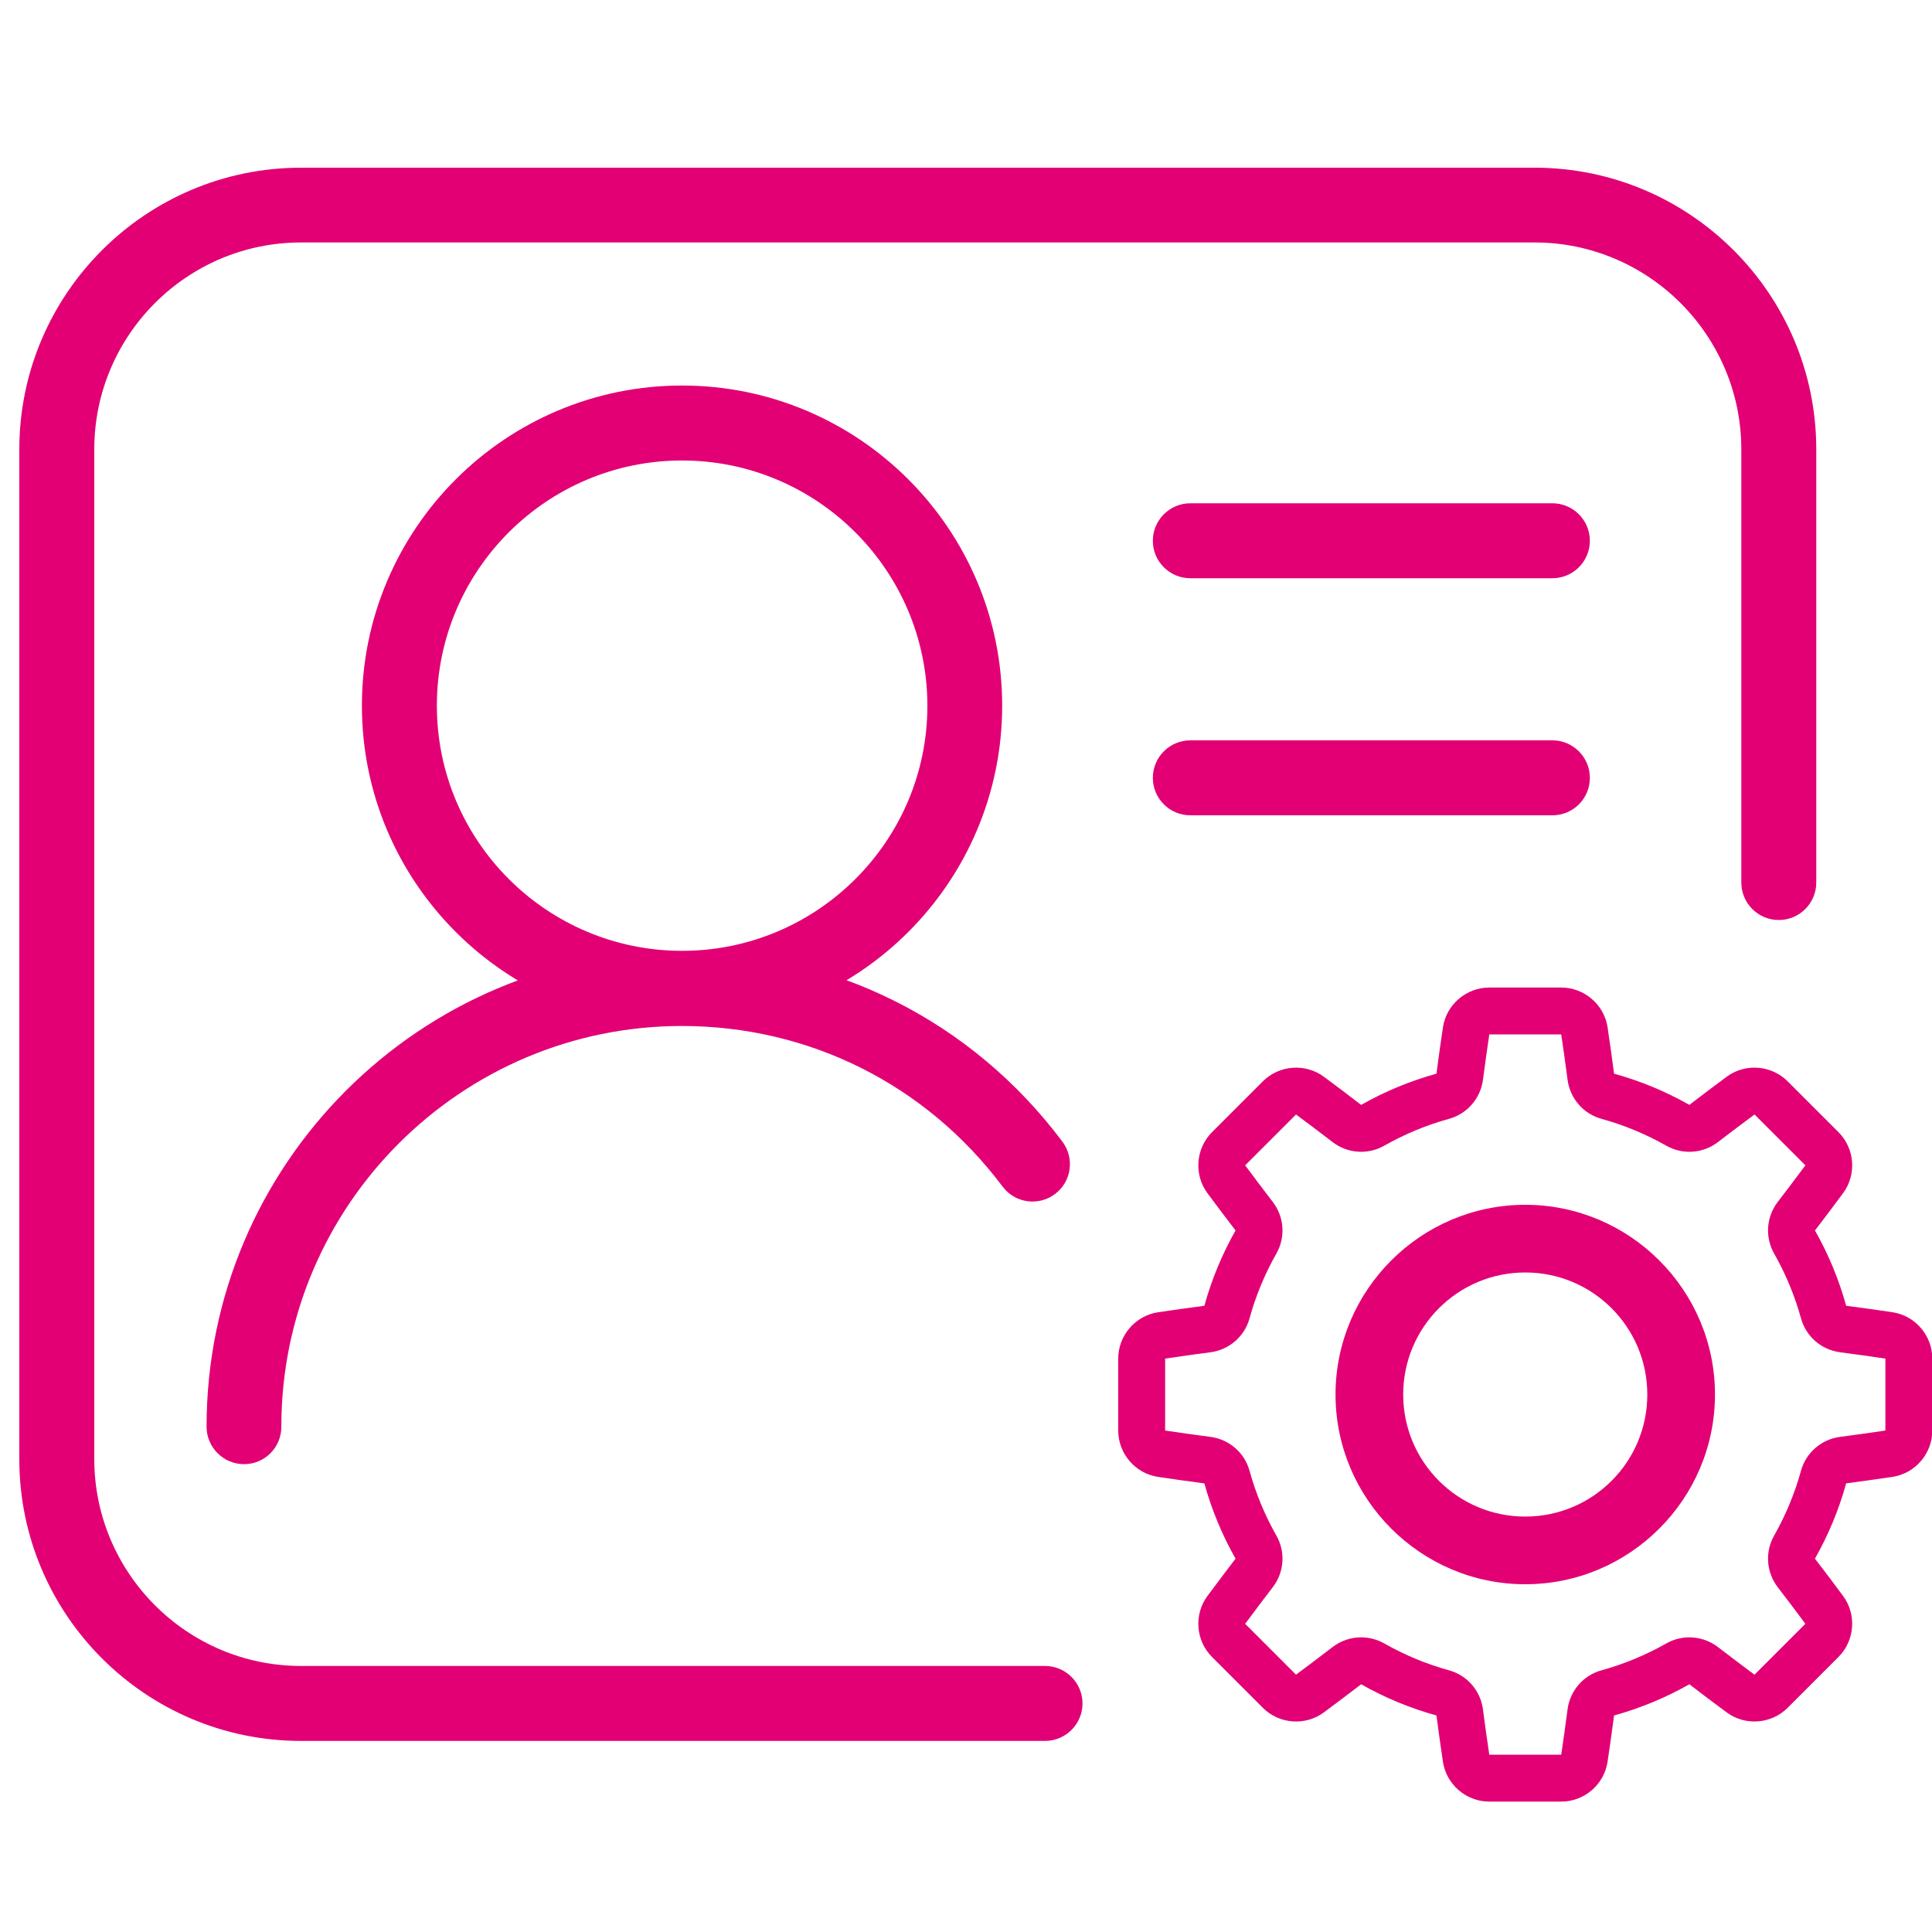
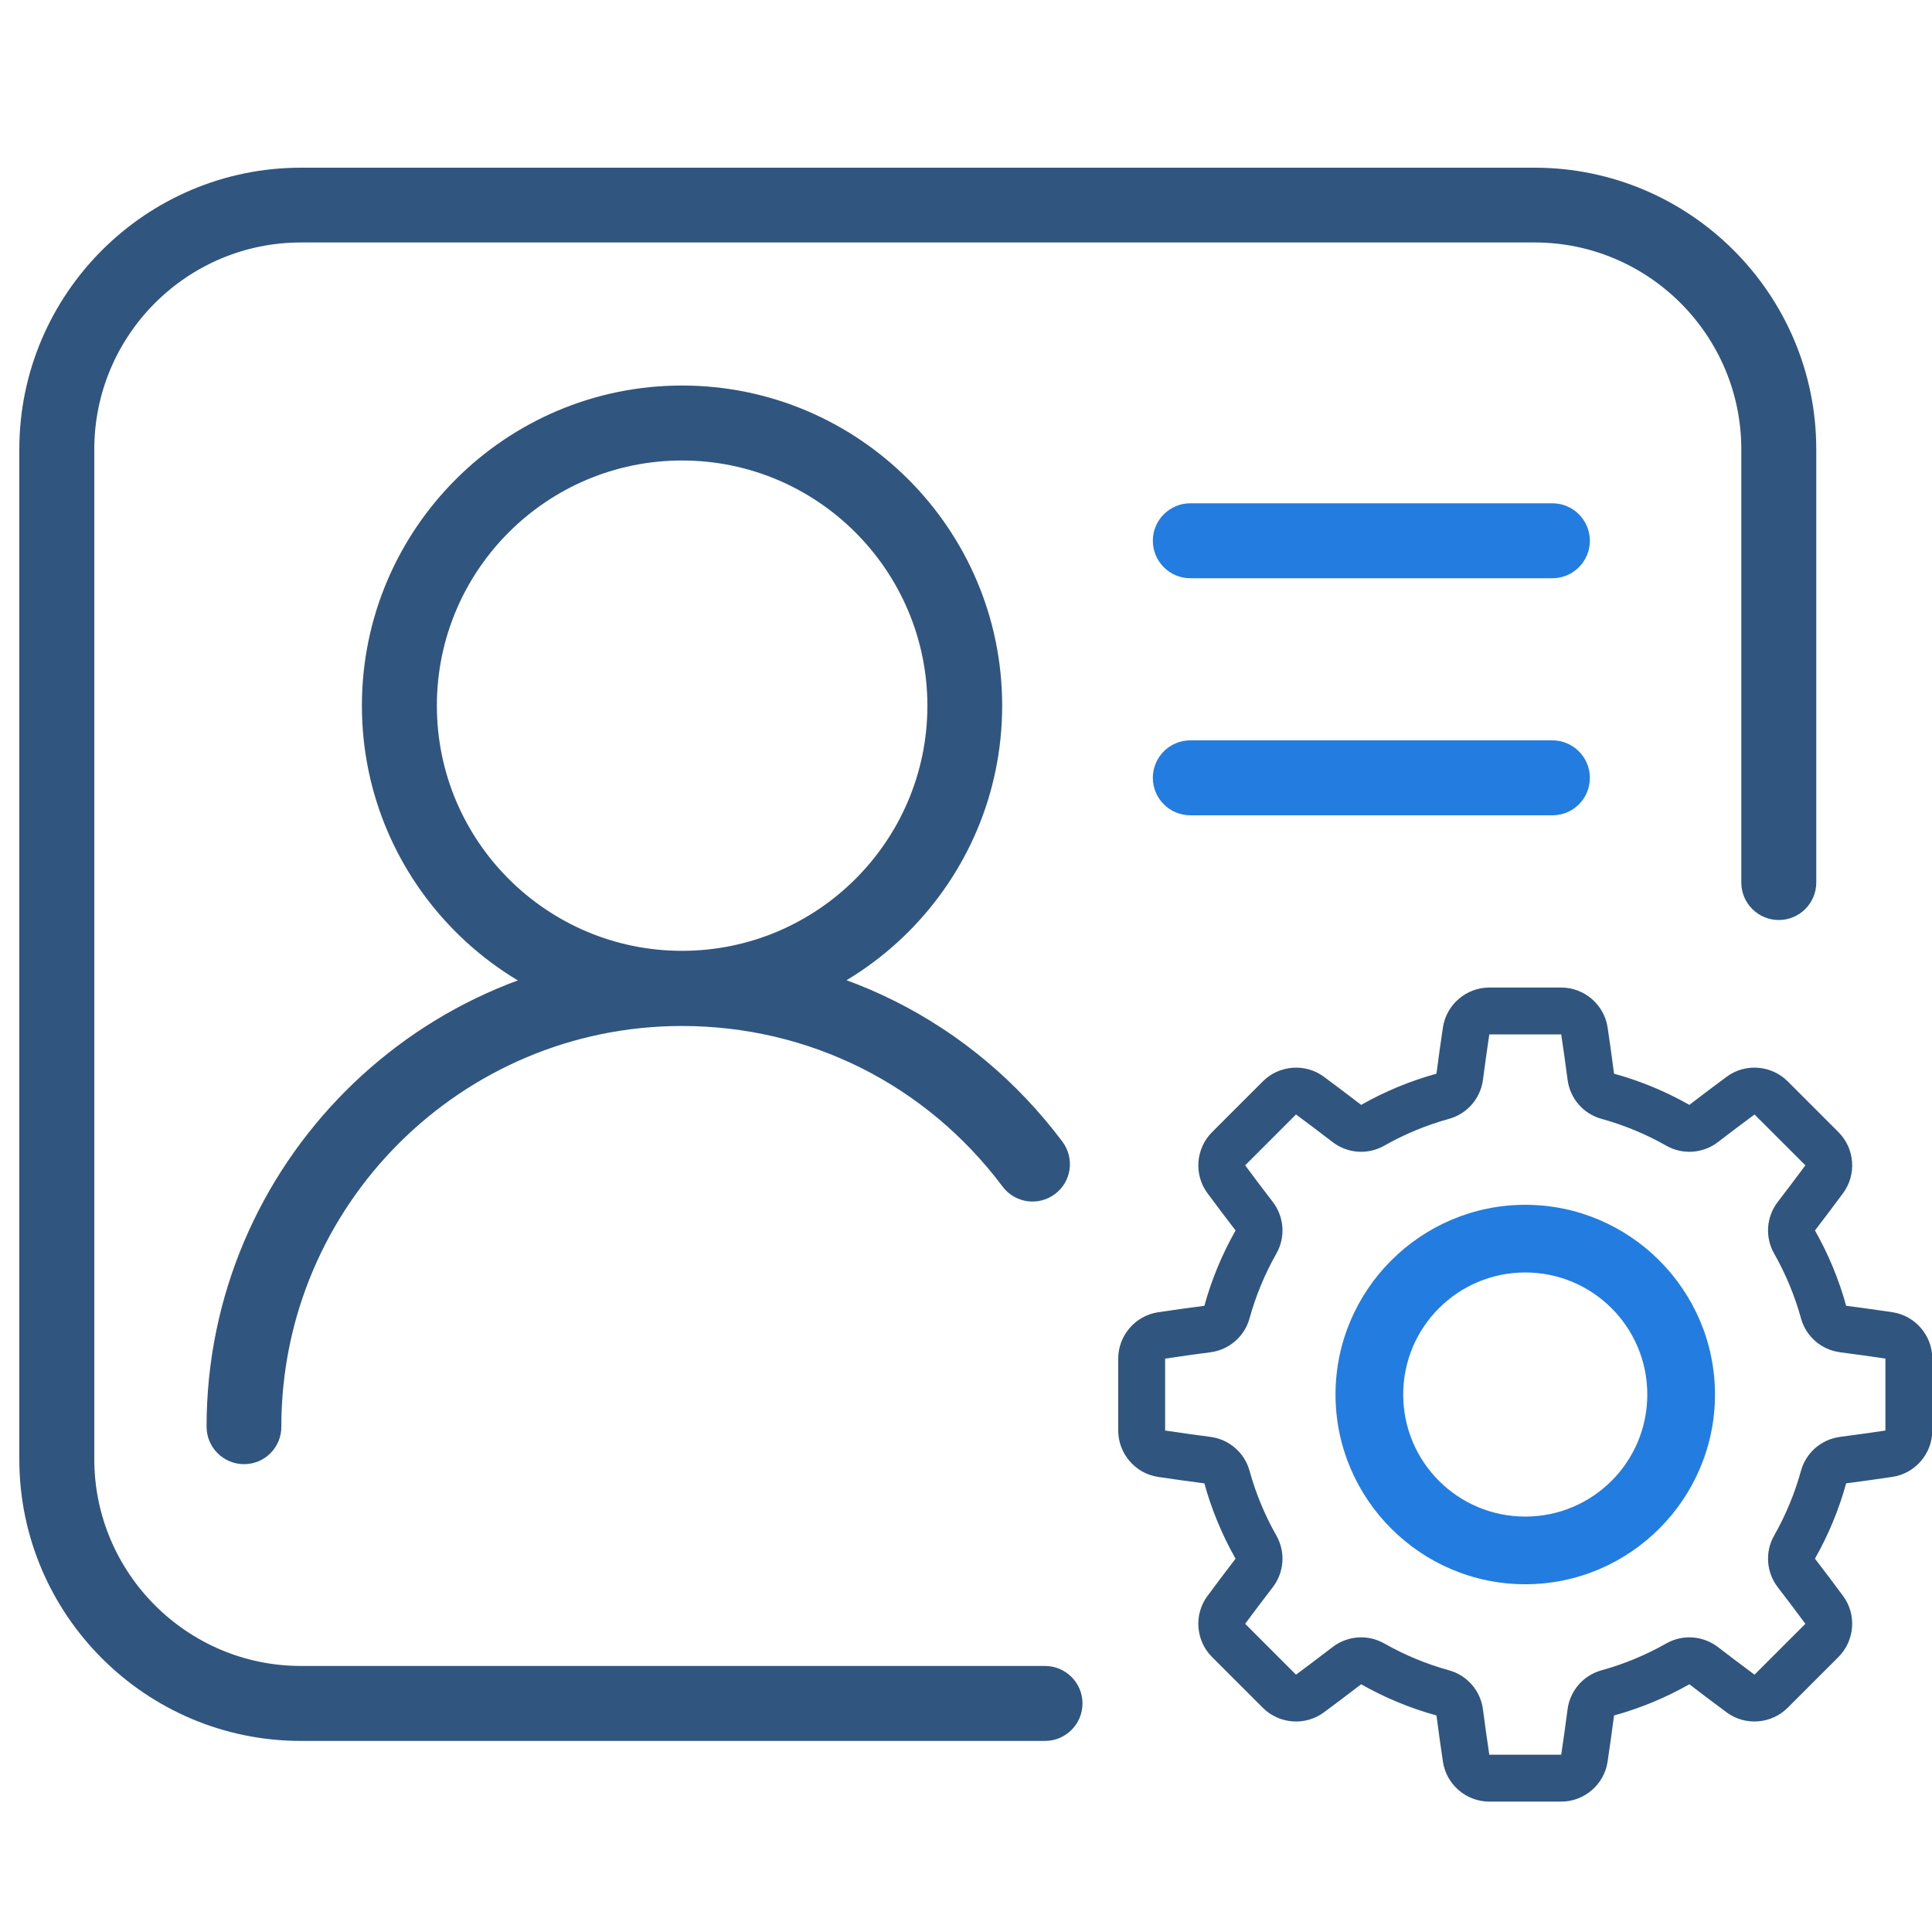
<svg xmlns="http://www.w3.org/2000/svg" enable-background="new 0 0 1000 1000" version="1.1" viewBox="0 0 1e3 1e3">
  <g>
-     <path d="m540.9 901.1h-385.1c-80.4 0-145.8-65.4-145.8-145.8v-522.7c0-80.4 65.4-145.8 145.8-145.8h638.5c80.4 0 145.8 65.4 145.8 145.8v224.2c0 10.7-8.7 19.4-19.4 19.4s-19.4-8.7-19.4-19.4v-224.2c0-59-48-107.1-107-107.1h-638.5c-59 0-107 48-107 107.1v522.6c0 59 48 107.1 107 107.1h385.1c10.7 0 19.4 8.7 19.4 19.4s-8.7 19.4-19.4 19.4z" fill="#e20074" />
+     <path d="m540.9 901.1h-385.1c-80.4 0-145.8-65.4-145.8-145.8v-522.7c0-80.4 65.4-145.8 145.8-145.8h638.5c80.4 0 145.8 65.4 145.8 145.8v224.2c0 10.7-8.7 19.4-19.4 19.4s-19.4-8.7-19.4-19.4v-224.2c0-59-48-107.1-107-107.1h-638.5c-59 0-107 48-107 107.1v522.6c0 59 48 107.1 107 107.1h385.1c10.7 0 19.4 8.7 19.4 19.4s-8.7 19.4-19.4 19.4z" fill="#305680" />
    <g transform="matrix(5.761 0 0 5.761 319.94 -2253.5)" stroke-width=".141">
-       <path d="m78.27 479.89c-2.07 0-3.859 1.534-4.164 3.578-0.204 1.36-0.4 2.76-0.582 4.158-2e-3 0.015-0.002 4e-3 0.012 0-2.367 0.653-4.65 1.599-6.787 2.812 0.011-7e-3 0.013-1e-3 0.004-8e-3 -1.118-0.86-2.243-1.709-3.35-2.527-1.662-1.229-4.011-1.05-5.475 0.414l-4.57 4.57c-1.464 1.464-1.643 3.813-0.414 5.475 0.821 1.11 1.67 2.236 2.527 3.35 0.004 5e-3 3e-3 3e-3 0.008-6e-3 -1.214 2.138-2.16 4.423-2.812 6.789 4e-3 -0.014 0.014-0.014 0-0.012-1.395 0.182-2.793 0.378-4.156 0.582-2.044 0.305-3.58 2.094-3.58 4.164v6.463c0 2.07 1.534 3.86 3.578 4.166 1.363 0.204 2.763 0.398 4.158 0.58 0.015 2e-3 0.004 2e-3 0-0.012 0.652 2.367 1.598 4.651 2.812 6.789-0.005-8e-3 -0.004-0.011-0.008-6e-3 -0.859 1.117-1.708 2.244-2.527 3.352-1.229 1.661-1.052 4.009 0.412 5.473l4.572 4.572c1.464 1.464 3.813 1.641 5.475 0.412 1.106-0.818 2.232-1.667 3.35-2.527 0.005-4e-3 0.003-3e-3 -0.006-8e-3 2.137 1.214 4.422 2.16 6.789 2.812-0.013-4e-3 -0.014-0.014-0.012 0 0.182 1.398 0.379 2.797 0.582 4.156 0.306 2.044 2.093 3.58 4.164 3.58h6.463c2.071 0 3.859-1.536 4.164-3.58 0.204-1.361 0.4-2.76 0.582-4.156 2e-3 -0.015 0.001-4e-3 -0.012 0 2.366-0.652 4.649-1.597 6.785-2.811-0.005 1e-3 -0.009 8.7e-4 -2e-3 6e-3 1.118 0.86 2.243 1.709 3.35 2.527 1.661 1.229 4.011 1.05 5.475-0.414l4.57-4.57c1.464-1.464 1.643-3.813 0.414-5.475-0.82-1.108-1.669-2.236-2.527-3.352-4e-3 -5e-3 -3e-3 -3e-3 -8e-3 6e-3 1.214-2.138 2.16-4.421 2.812-6.787-3e-3 0.011-0.012 0.011 0 0.01 1.395-0.182 2.795-0.376 4.158-0.58 2.044-0.305 3.578-2.094 3.578-4.164v-6.465c0-2.07-1.534-3.859-3.578-4.164-1.363-0.204-2.763-0.398-4.158-0.58-0.014-2e-3 -4e-3 -2e-3 0 0.012-0.652-2.367-1.598-4.652-2.812-6.789 6e-3 0.01-4e-5 0.018 8e-3 8e-3 0.859-1.116 1.708-2.245 2.527-3.353 1.229-1.661 1.052-4.009-0.412-5.473l-4.572-4.572c-1.464-1.464-3.813-1.641-5.475-0.412-1.106 0.818-2.232 1.667-3.35 2.527a0.418 0.418 0 0 0-2e-3 2e-3c-9e-3 7e-3 -0.002 1.6e-4 0.008 6e-3 -2.137-1.214-4.422-2.16-6.789-2.812 0.014 4e-3 0.014 0.015 0.012 0-0.182-1.398-0.377-2.796-0.58-4.156-0.306-2.044-2.095-3.58-4.166-3.58zm0 4.213h6.463c0.199 1.331 0.392 2.7 0.57 4.068 0.219 1.683 1.416 3.067 3.045 3.516 2.031 0.56 3.991 1.372 5.826 2.414 1.47 0.835 3.297 0.706 4.643-0.328 1.095-0.842 2.201-1.675 3.283-2.477l4.568 4.568c-0.802 1.085-1.636 2.188-2.477 3.281-1.035 1.346-1.166 3.173-0.33 4.644 1.042 1.835 1.856 3.795 2.416 5.826 0.449 1.629 1.831 2.826 3.514 3.045 1.367 0.178 2.735 0.369 4.068 0.568v6.463c-1.333 0.199-2.702 0.392-4.068 0.57-1.683 0.219-3.067 1.416-3.516 3.045-0.56 2.031-1.372 3.991-2.414 5.826-0.836 1.471-0.705 3.297 0.33 4.643 0.84 1.092 1.674 2.197 2.477 3.281l-4.57 4.57c-1.082-0.801-2.185-1.635-3.279-2.477h-2e-3c-1.345-1.034-3.172-1.165-4.643-0.33-1.835 1.042-3.795 1.856-5.826 2.416-1.629 0.449-2.827 1.831-3.047 3.514-0.178 1.367-0.369 2.736-0.568 4.068h-6.463c-0.199-1.331-0.39-2.7-0.568-4.068-0.22-1.683-1.418-3.065-3.047-3.514-2.031-0.56-3.991-1.374-5.826-2.416-0.645-0.366-1.36-0.547-2.07-0.547-0.91 0-1.819 0.295-2.574 0.877-1.095 0.842-2.199 1.676-3.281 2.477l-4.568-4.57c0.802-1.084 1.635-2.188 2.477-3.281 1.035-1.345 1.165-3.172 0.33-4.643-1.042-1.835-1.854-3.795-2.414-5.826-0.449-1.629-1.833-2.825-3.516-3.045-1.365-0.178-2.734-0.371-4.068-0.57v-6.461c1.334-0.199 2.703-0.392 4.068-0.57 1.683-0.219 3.067-1.416 3.516-3.045 0.56-2.031 1.372-3.991 2.414-5.826 0.835-1.471 0.705-3.297-0.33-4.643-0.839-1.091-1.672-2.196-2.477-3.283l4.568-4.568c1.083 0.801 2.188 1.634 3.283 2.477 1.345 1.035 3.172 1.163 4.643 0.328 1.834-1.042 3.795-1.854 5.826-2.414 1.629-0.449 2.827-1.832 3.047-3.516 0.179-1.369 0.369-2.737 0.568-4.068z" fill="#e20074" />
-       <path d="m81.502 499.41c-9.388 0-17.047 7.659-17.047 17.047 0 9.388 7.659 17.045 17.047 17.045 9.388 0 17.045-7.657 17.045-17.045 0-9.388-7.657-17.047-17.045-17.047zm0 6.08c6.059 0 10.965 4.908 10.965 10.967 0 6.059-4.906 10.965-10.965 10.965s-10.967-4.906-10.967-10.965c0-6.059 4.908-10.967 10.967-10.967z" fill="#e20074" />
+       <path d="m78.27 479.89c-2.07 0-3.859 1.534-4.164 3.578-0.204 1.36-0.4 2.76-0.582 4.158-2e-3 0.015-0.002 4e-3 0.012 0-2.367 0.653-4.65 1.599-6.787 2.812 0.011-7e-3 0.013-1e-3 0.004-8e-3 -1.118-0.86-2.243-1.709-3.35-2.527-1.662-1.229-4.011-1.05-5.475 0.414l-4.57 4.57c-1.464 1.464-1.643 3.813-0.414 5.475 0.821 1.11 1.67 2.236 2.527 3.35 0.004 5e-3 3e-3 3e-3 0.008-6e-3 -1.214 2.138-2.16 4.423-2.812 6.789 4e-3 -0.014 0.014-0.014 0-0.012-1.395 0.182-2.793 0.378-4.156 0.582-2.044 0.305-3.58 2.094-3.58 4.164v6.463c0 2.07 1.534 3.86 3.578 4.166 1.363 0.204 2.763 0.398 4.158 0.58 0.015 2e-3 0.004 2e-3 0-0.012 0.652 2.367 1.598 4.651 2.812 6.789-0.005-8e-3 -0.004-0.011-0.008-6e-3 -0.859 1.117-1.708 2.244-2.527 3.352-1.229 1.661-1.052 4.009 0.412 5.473l4.572 4.572c1.464 1.464 3.813 1.641 5.475 0.412 1.106-0.818 2.232-1.667 3.35-2.527 0.005-4e-3 0.003-3e-3 -0.006-8e-3 2.137 1.214 4.422 2.16 6.789 2.812-0.013-4e-3 -0.014-0.014-0.012 0 0.182 1.398 0.379 2.797 0.582 4.156 0.306 2.044 2.093 3.58 4.164 3.58h6.463c2.071 0 3.859-1.536 4.164-3.58 0.204-1.361 0.4-2.76 0.582-4.156 2e-3 -0.015 0.001-4e-3 -0.012 0 2.366-0.652 4.649-1.597 6.785-2.811-0.005 1e-3 -0.009 8.7e-4 -2e-3 6e-3 1.118 0.86 2.243 1.709 3.35 2.527 1.661 1.229 4.011 1.05 5.475-0.414l4.57-4.57c1.464-1.464 1.643-3.813 0.414-5.475-0.82-1.108-1.669-2.236-2.527-3.352-4e-3 -5e-3 -3e-3 -3e-3 -8e-3 6e-3 1.214-2.138 2.16-4.421 2.812-6.787-3e-3 0.011-0.012 0.011 0 0.01 1.395-0.182 2.795-0.376 4.158-0.58 2.044-0.305 3.578-2.094 3.578-4.164v-6.465c0-2.07-1.534-3.859-3.578-4.164-1.363-0.204-2.763-0.398-4.158-0.58-0.014-2e-3 -4e-3 -2e-3 0 0.012-0.652-2.367-1.598-4.652-2.812-6.789 6e-3 0.01-4e-5 0.018 8e-3 8e-3 0.859-1.116 1.708-2.245 2.527-3.353 1.229-1.661 1.052-4.009-0.412-5.473l-4.572-4.572c-1.464-1.464-3.813-1.641-5.475-0.412-1.106 0.818-2.232 1.667-3.35 2.527a0.418 0.418 0 0 0-2e-3 2e-3c-9e-3 7e-3 -0.002 1.6e-4 0.008 6e-3 -2.137-1.214-4.422-2.16-6.789-2.812 0.014 4e-3 0.014 0.015 0.012 0-0.182-1.398-0.377-2.796-0.58-4.156-0.306-2.044-2.095-3.58-4.166-3.58zm0 4.213h6.463c0.199 1.331 0.392 2.7 0.57 4.068 0.219 1.683 1.416 3.067 3.045 3.516 2.031 0.56 3.991 1.372 5.826 2.414 1.47 0.835 3.297 0.706 4.643-0.328 1.095-0.842 2.201-1.675 3.283-2.477l4.568 4.568c-0.802 1.085-1.636 2.188-2.477 3.281-1.035 1.346-1.166 3.173-0.33 4.644 1.042 1.835 1.856 3.795 2.416 5.826 0.449 1.629 1.831 2.826 3.514 3.045 1.367 0.178 2.735 0.369 4.068 0.568v6.463c-1.333 0.199-2.702 0.392-4.068 0.57-1.683 0.219-3.067 1.416-3.516 3.045-0.56 2.031-1.372 3.991-2.414 5.826-0.836 1.471-0.705 3.297 0.33 4.643 0.84 1.092 1.674 2.197 2.477 3.281l-4.57 4.57c-1.082-0.801-2.185-1.635-3.279-2.477h-2e-3c-1.345-1.034-3.172-1.165-4.643-0.33-1.835 1.042-3.795 1.856-5.826 2.416-1.629 0.449-2.827 1.831-3.047 3.514-0.178 1.367-0.369 2.736-0.568 4.068h-6.463c-0.199-1.331-0.39-2.7-0.568-4.068-0.22-1.683-1.418-3.065-3.047-3.514-2.031-0.56-3.991-1.374-5.826-2.416-0.645-0.366-1.36-0.547-2.07-0.547-0.91 0-1.819 0.295-2.574 0.877-1.095 0.842-2.199 1.676-3.281 2.477l-4.568-4.57c0.802-1.084 1.635-2.188 2.477-3.281 1.035-1.345 1.165-3.172 0.33-4.643-1.042-1.835-1.854-3.795-2.414-5.826-0.449-1.629-1.833-2.825-3.516-3.045-1.365-0.178-2.734-0.371-4.068-0.57v-6.461c1.334-0.199 2.703-0.392 4.068-0.57 1.683-0.219 3.067-1.416 3.516-3.045 0.56-2.031 1.372-3.991 2.414-5.826 0.835-1.471 0.705-3.297-0.33-4.643-0.839-1.091-1.672-2.196-2.477-3.283l4.568-4.568c1.083 0.801 2.188 1.634 3.283 2.477 1.345 1.035 3.172 1.163 4.643 0.328 1.834-1.042 3.795-1.854 5.826-2.414 1.629-0.449 2.827-1.832 3.047-3.516 0.179-1.369 0.369-2.737 0.568-4.068z" fill="#305680" />
+       <path d="m81.502 499.41c-9.388 0-17.047 7.659-17.047 17.047 0 9.388 7.659 17.045 17.047 17.045 9.388 0 17.045-7.657 17.045-17.045 0-9.388-7.657-17.047-17.045-17.047zm0 6.08c6.059 0 10.965 4.908 10.965 10.967 0 6.059-4.906 10.965-10.965 10.965s-10.967-4.906-10.967-10.965c0-6.059 4.908-10.967 10.967-10.967z" fill="#237de0" />
    </g>
-     <path d="m803.51 299.3h-187.4c-10.7 0-19.4-8.7-19.4-19.4s8.7-19.4 19.4-19.4h187.4c10.7 0 19.4 8.7 19.4 19.4s-8.7 19.4-19.4 19.4zm0 122.7h-187.4c-10.7 0-19.4-8.7-19.4-19.4s8.7-19.4 19.4-19.4h187.4c10.7 0 19.4 8.7 19.4 19.4 0 10.8-8.7 19.4-19.4 19.4z" fill="#e20074" />
-     <path d="m353.02 530.95c-91.4 0-165.7-74.3-165.7-165.7 0-91.4 74.3-165.7 165.7-165.7s165.7 74.3 165.7 165.7c0 91.4-74.3 165.7-165.7 165.7zm0-292.6c-70 0-126.9 56.9-126.9 126.9 0 70 56.9 126.9 126.9 126.9s127-56.9 127-126.9c-0.1-70-57-126.9-127-126.9zm-226.7 519.5c-10.7 0-19.4-8.7-19.4-19.4 0-135.7 110.4-246.1 246-246.1 78.2 0 150 35.9 197 98.6 6.4 8.6 4.7 20.7-3.9 27.1-8.5 6.4-20.7 4.7-27.1-3.9-39.6-52.8-100.1-83.1-166-83.1-114.3 0-207.3 93-207.3 207.3 0.1 10.8-8.6 19.5-19.3 19.5z" fill="#e20074" />
+     <path d="m803.51 299.3h-187.4c-10.7 0-19.4-8.7-19.4-19.4s8.7-19.4 19.4-19.4h187.4c10.7 0 19.4 8.7 19.4 19.4s-8.7 19.4-19.4 19.4zm0 122.7h-187.4c-10.7 0-19.4-8.7-19.4-19.4s8.7-19.4 19.4-19.4h187.4c10.7 0 19.4 8.7 19.4 19.4 0 10.8-8.7 19.4-19.4 19.4z" fill="#237de0" />
+     <path d="m353.02 530.95c-91.4 0-165.7-74.3-165.7-165.7 0-91.4 74.3-165.7 165.7-165.7s165.7 74.3 165.7 165.7c0 91.4-74.3 165.7-165.7 165.7zm0-292.6c-70 0-126.9 56.9-126.9 126.9 0 70 56.9 126.9 126.9 126.9s127-56.9 127-126.9c-0.1-70-57-126.9-127-126.9zm-226.7 519.5c-10.7 0-19.4-8.7-19.4-19.4 0-135.7 110.4-246.1 246-246.1 78.2 0 150 35.9 197 98.6 6.4 8.6 4.7 20.7-3.9 27.1-8.5 6.4-20.7 4.7-27.1-3.9-39.6-52.8-100.1-83.1-166-83.1-114.3 0-207.3 93-207.3 207.3 0.1 10.8-8.6 19.5-19.3 19.5z" fill="#305680" />
  </g>
</svg>
